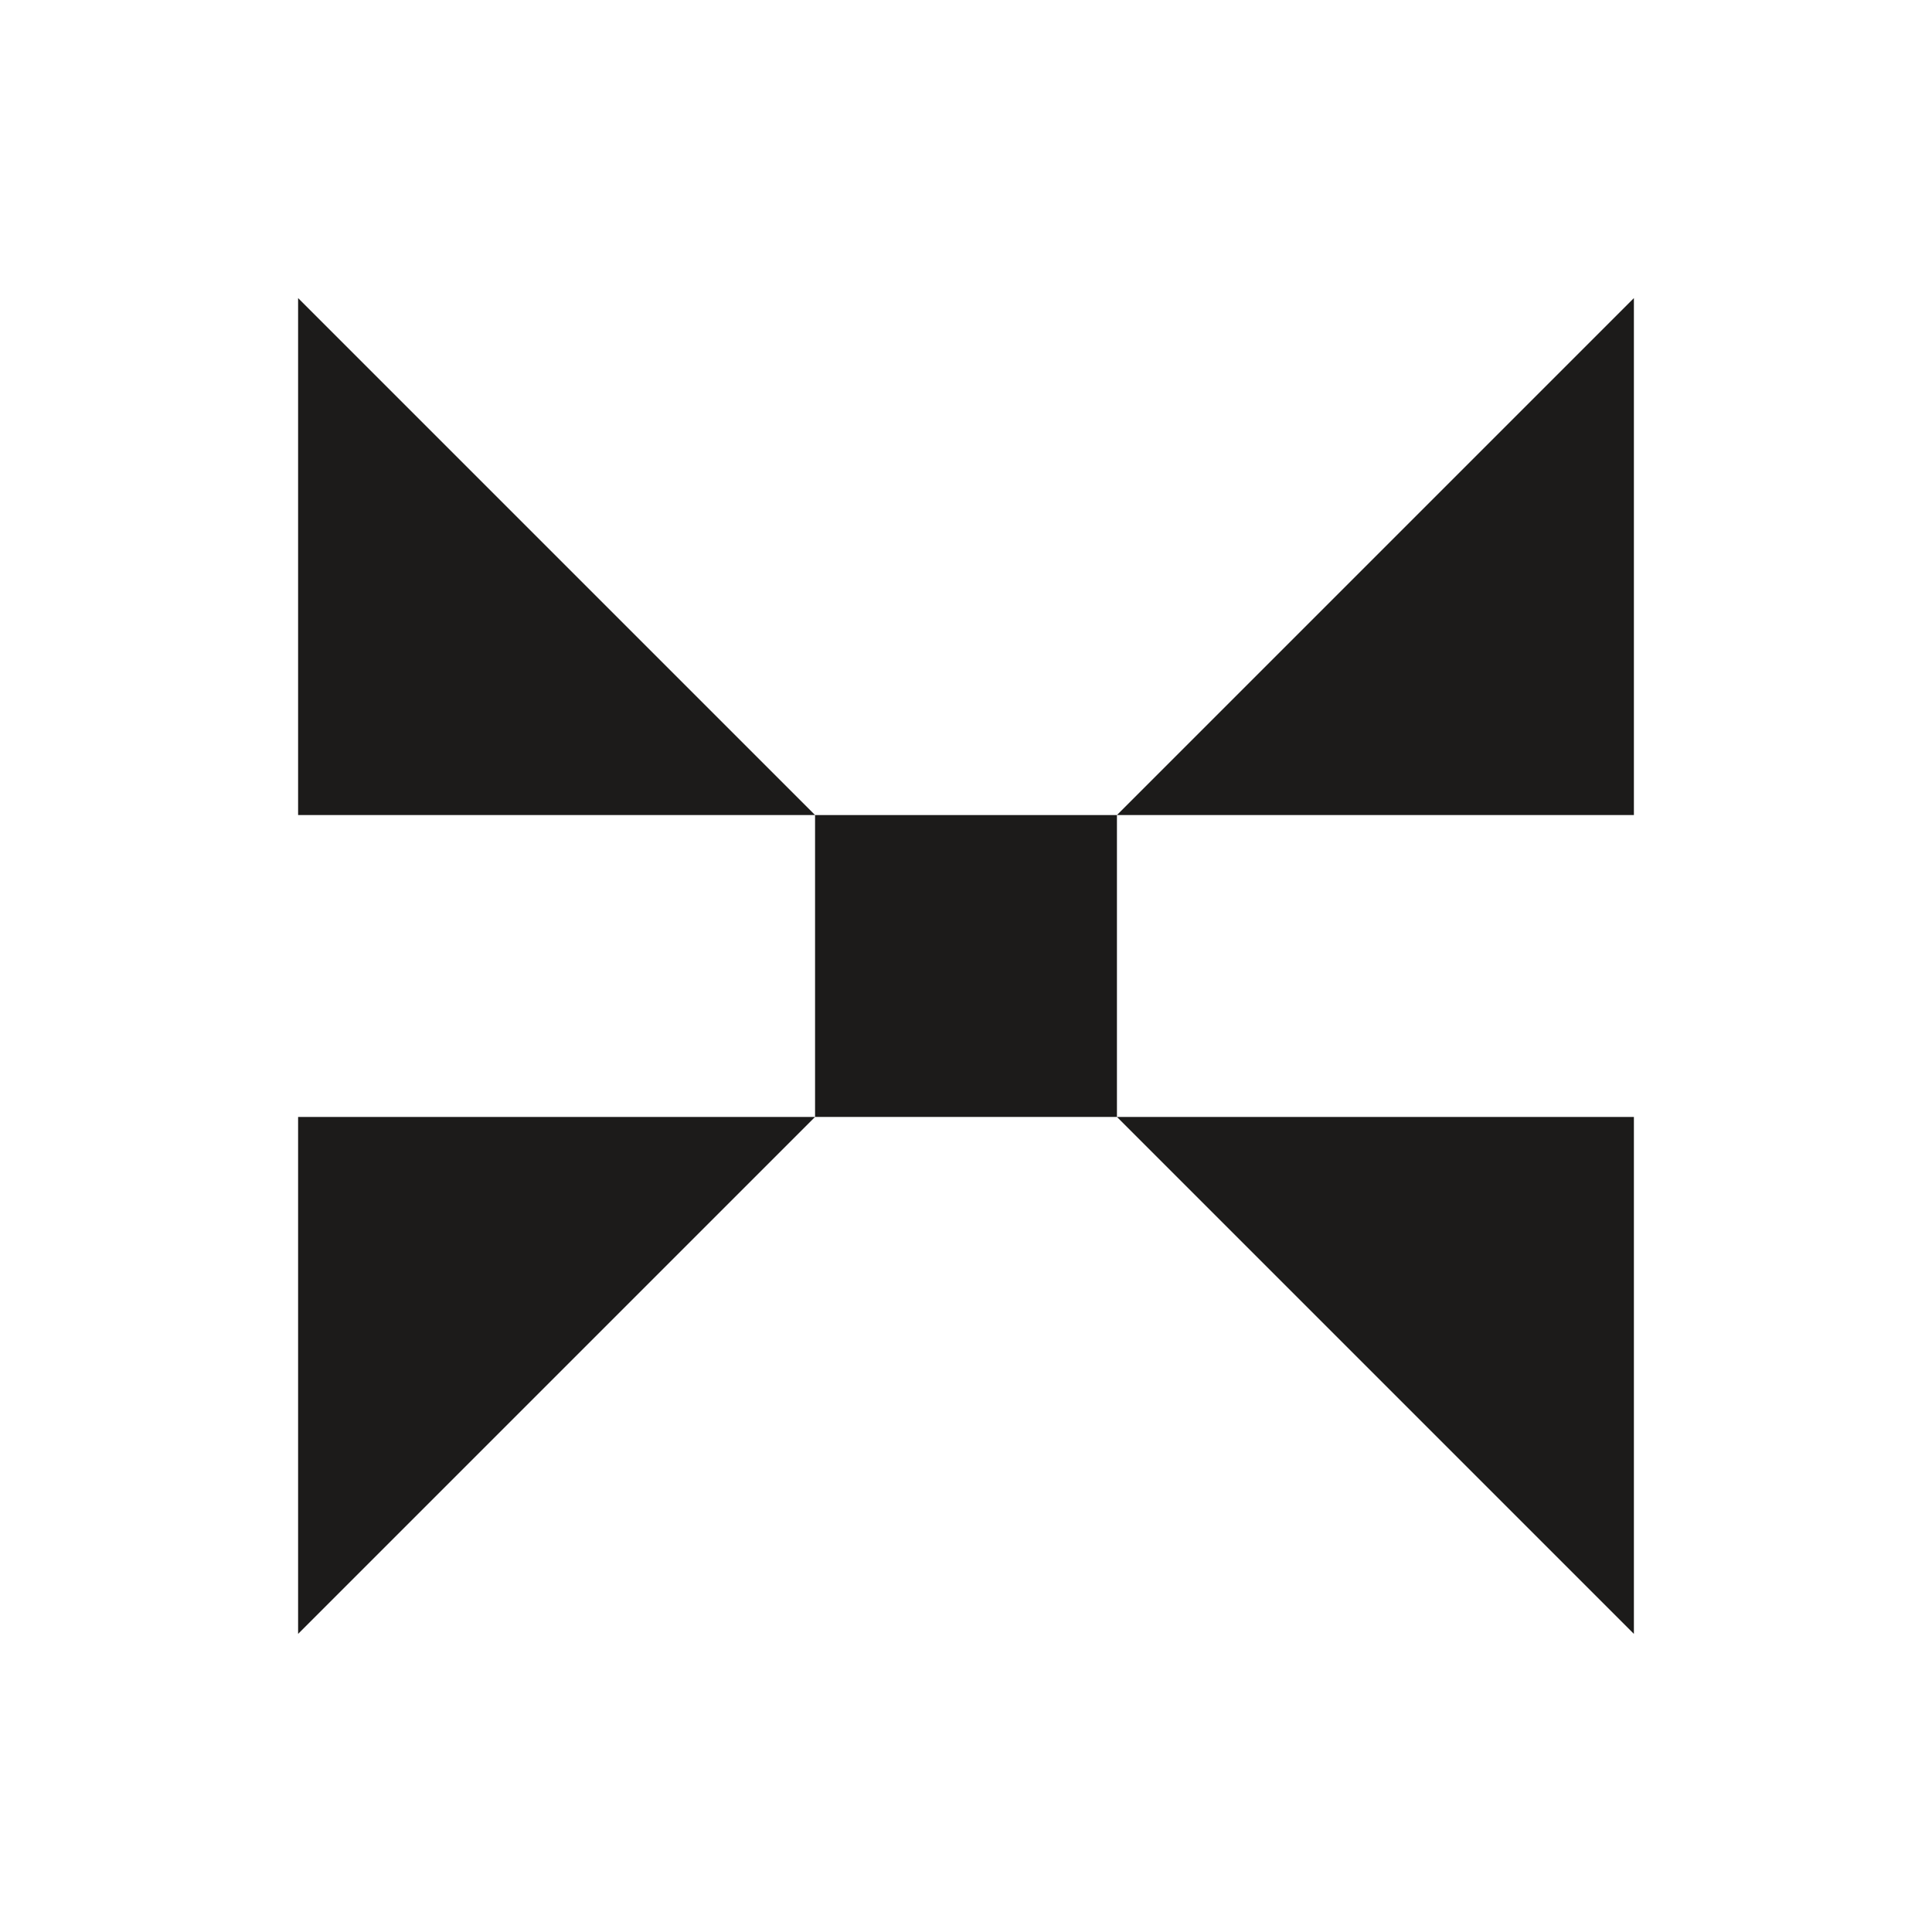
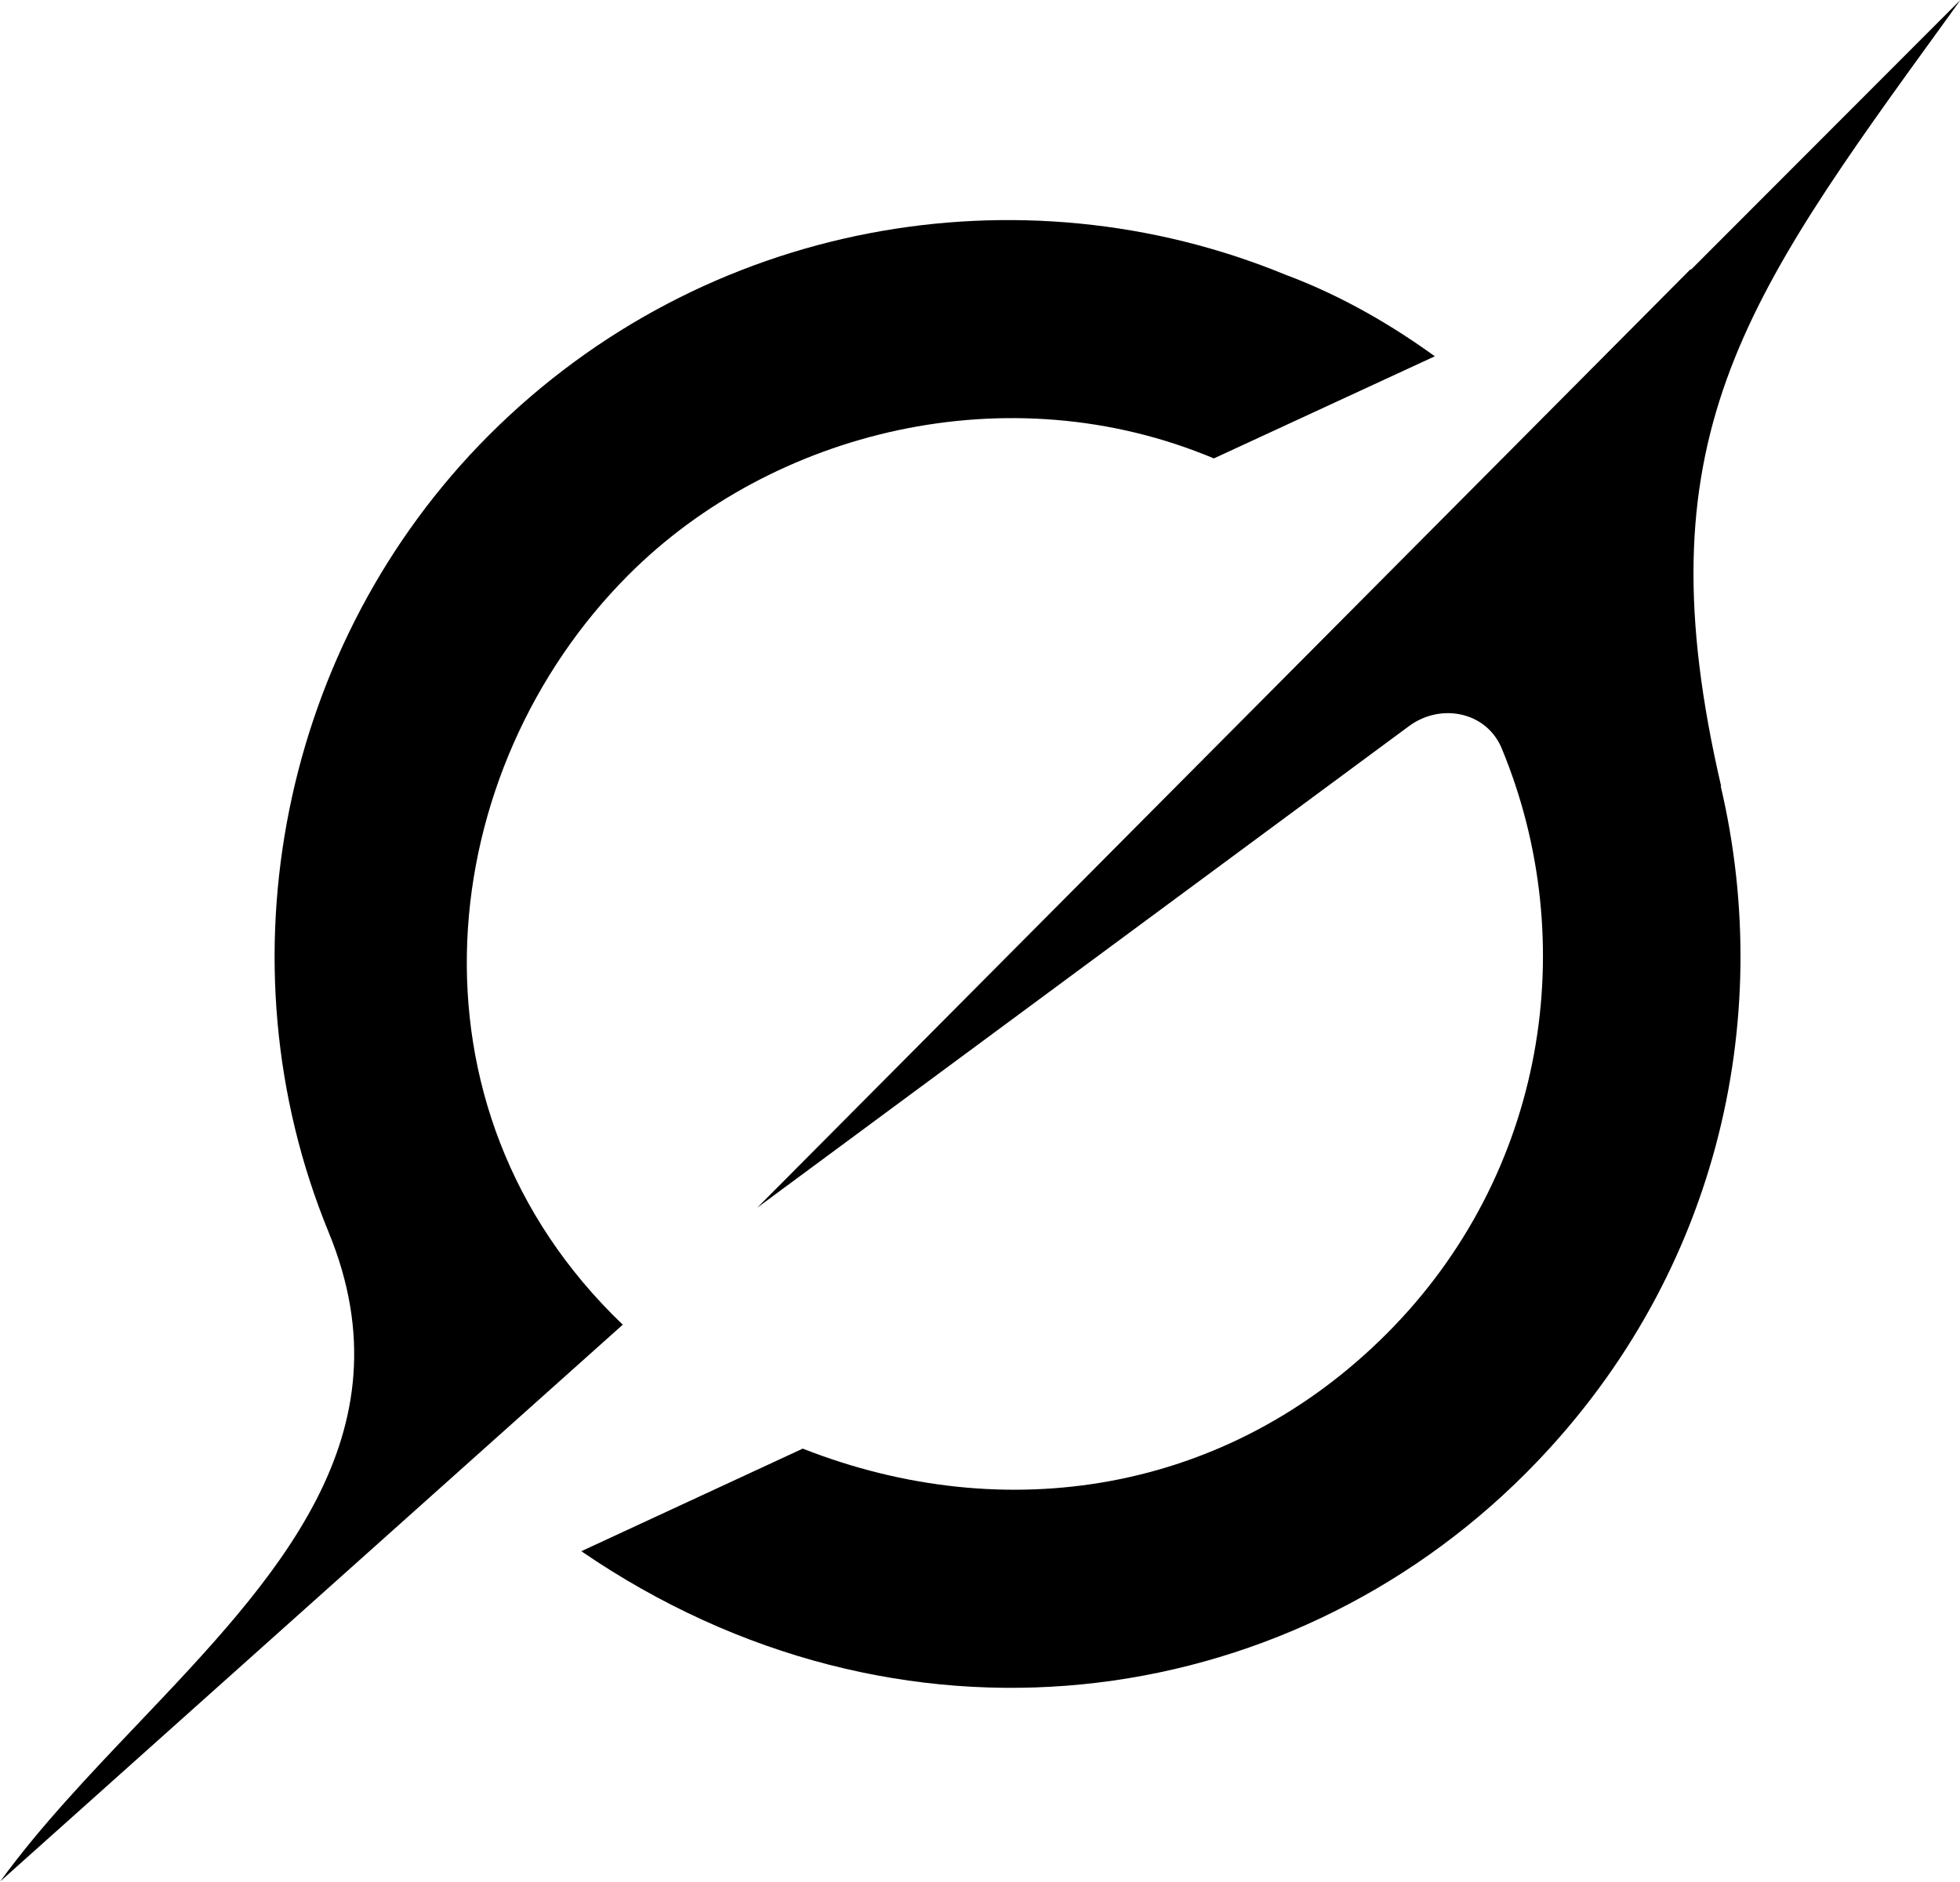
- <svg xmlns="http://www.w3.org/2000/svg" viewBox="0 0 1024 1024" fill="#1c1b1a">
-   <path d="M 158 158 L 432 432 L 158 432 L 158 158 Z" />
-   <path d="M 866 158 L 866 432 L 592 432 L 866 158 Z" />
-   <path d="M 432 592 L 158 592 L 158 866 L 432 592 Z" />
-   <path d="M 592 592 L 866 592 L 866 866 L 592 592 Z" />
-   <path d="M 432 432 L 592 432 L 592 592 L 432 592 L 432 432 Z" />
+ <svg xmlns="http://www.w3.org/2000/svg" fill="none" viewBox="0.36 0.5 33.33 32">
+   <path d="M13.237 21.041L24.319 12.851C24.862 12.449 25.638 12.606 25.897 13.229C27.26 16.518 26.651 20.471 23.94 23.185C21.23 25.899 17.458 26.494 14.011 25.139L10.245 26.884C15.646 30.581 22.205 29.666 26.304 25.56C29.555 22.305 30.562 17.868 29.62 13.867L29.629 13.876C28.264 7.998 29.965 5.649 33.449 0.845C33.531 0.731 33.614 0.617 33.696 0.5L29.111 5.091V5.076L13.234 21.044" fill="#000" id="mark" />
+   <path d="M10.95 23.031C7.073 19.323 7.742 13.585 11.05 10.276C13.496 7.827 17.504 6.828 21.002 8.297L24.759 6.56C24.083 6.07 23.215 5.543 22.22 5.173C17.72 3.319 12.333 4.242 8.675 7.901C5.156 11.424 4.05 16.84 5.95 21.462C7.369 24.916 5.043 27.36 2.699 29.826C1.868 30.7 1.035 31.575 0.364 32.5L10.947 23.034" fill="#000" id="mark" />
</svg>
